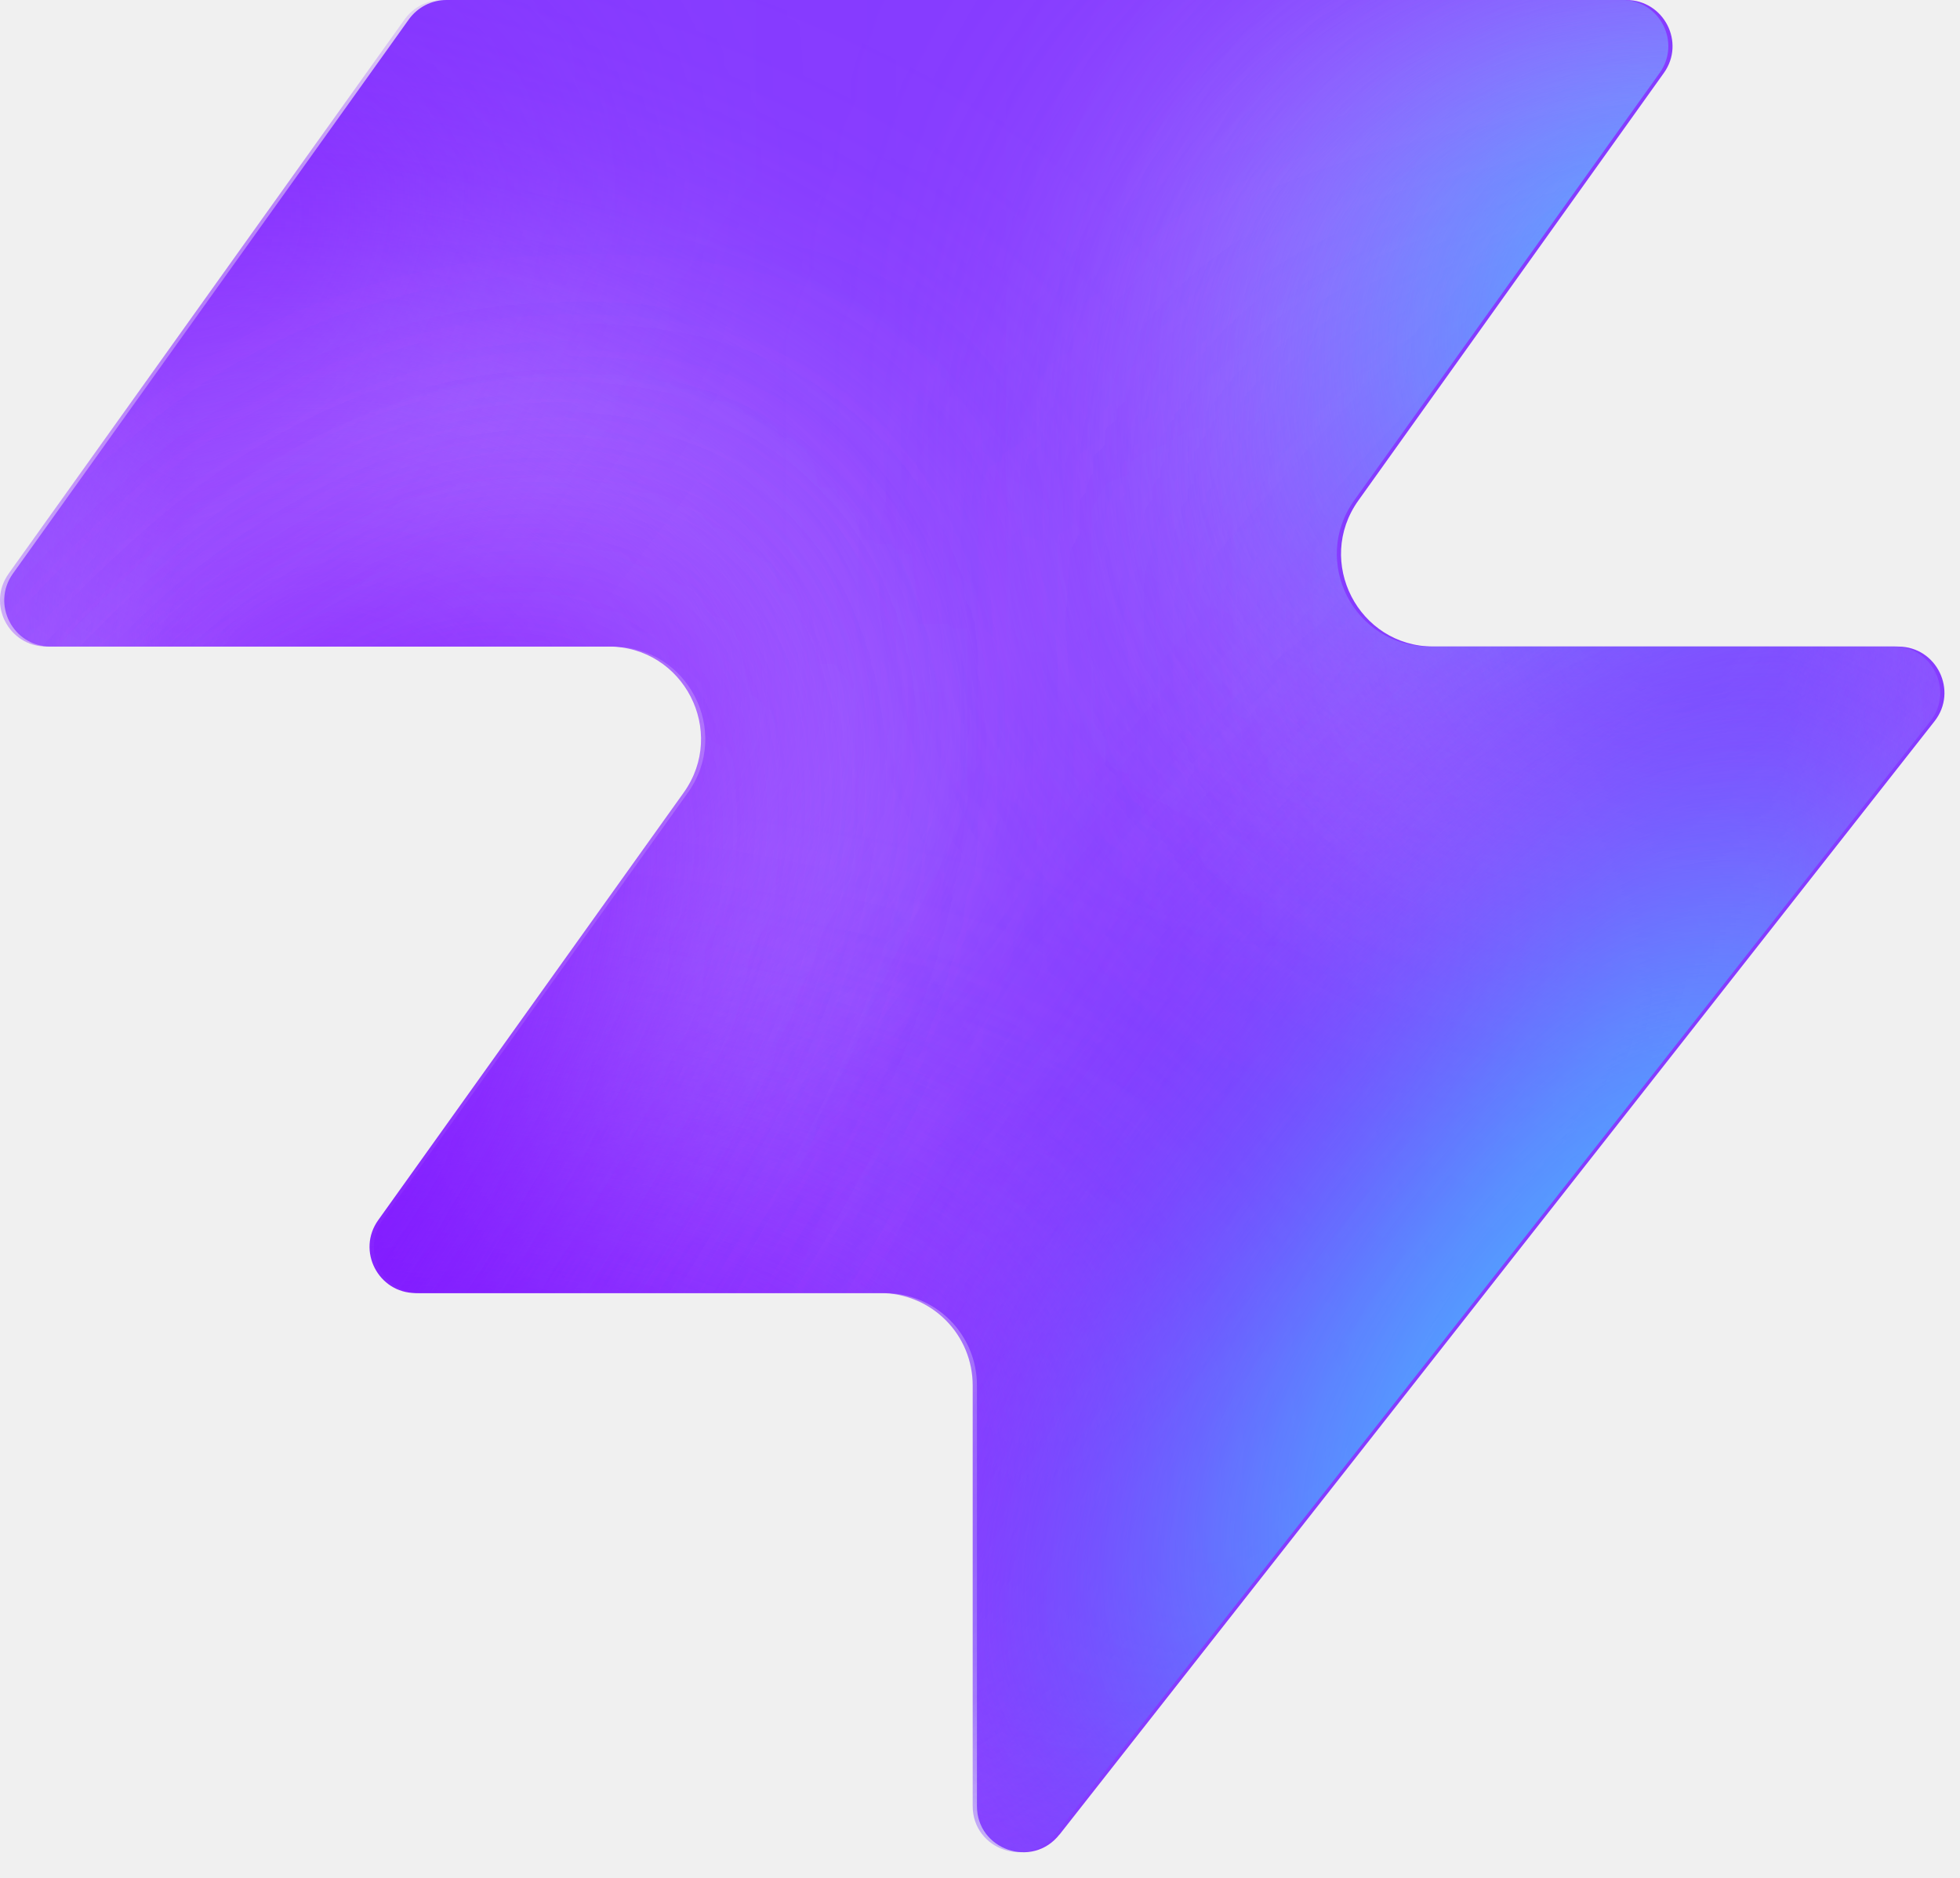
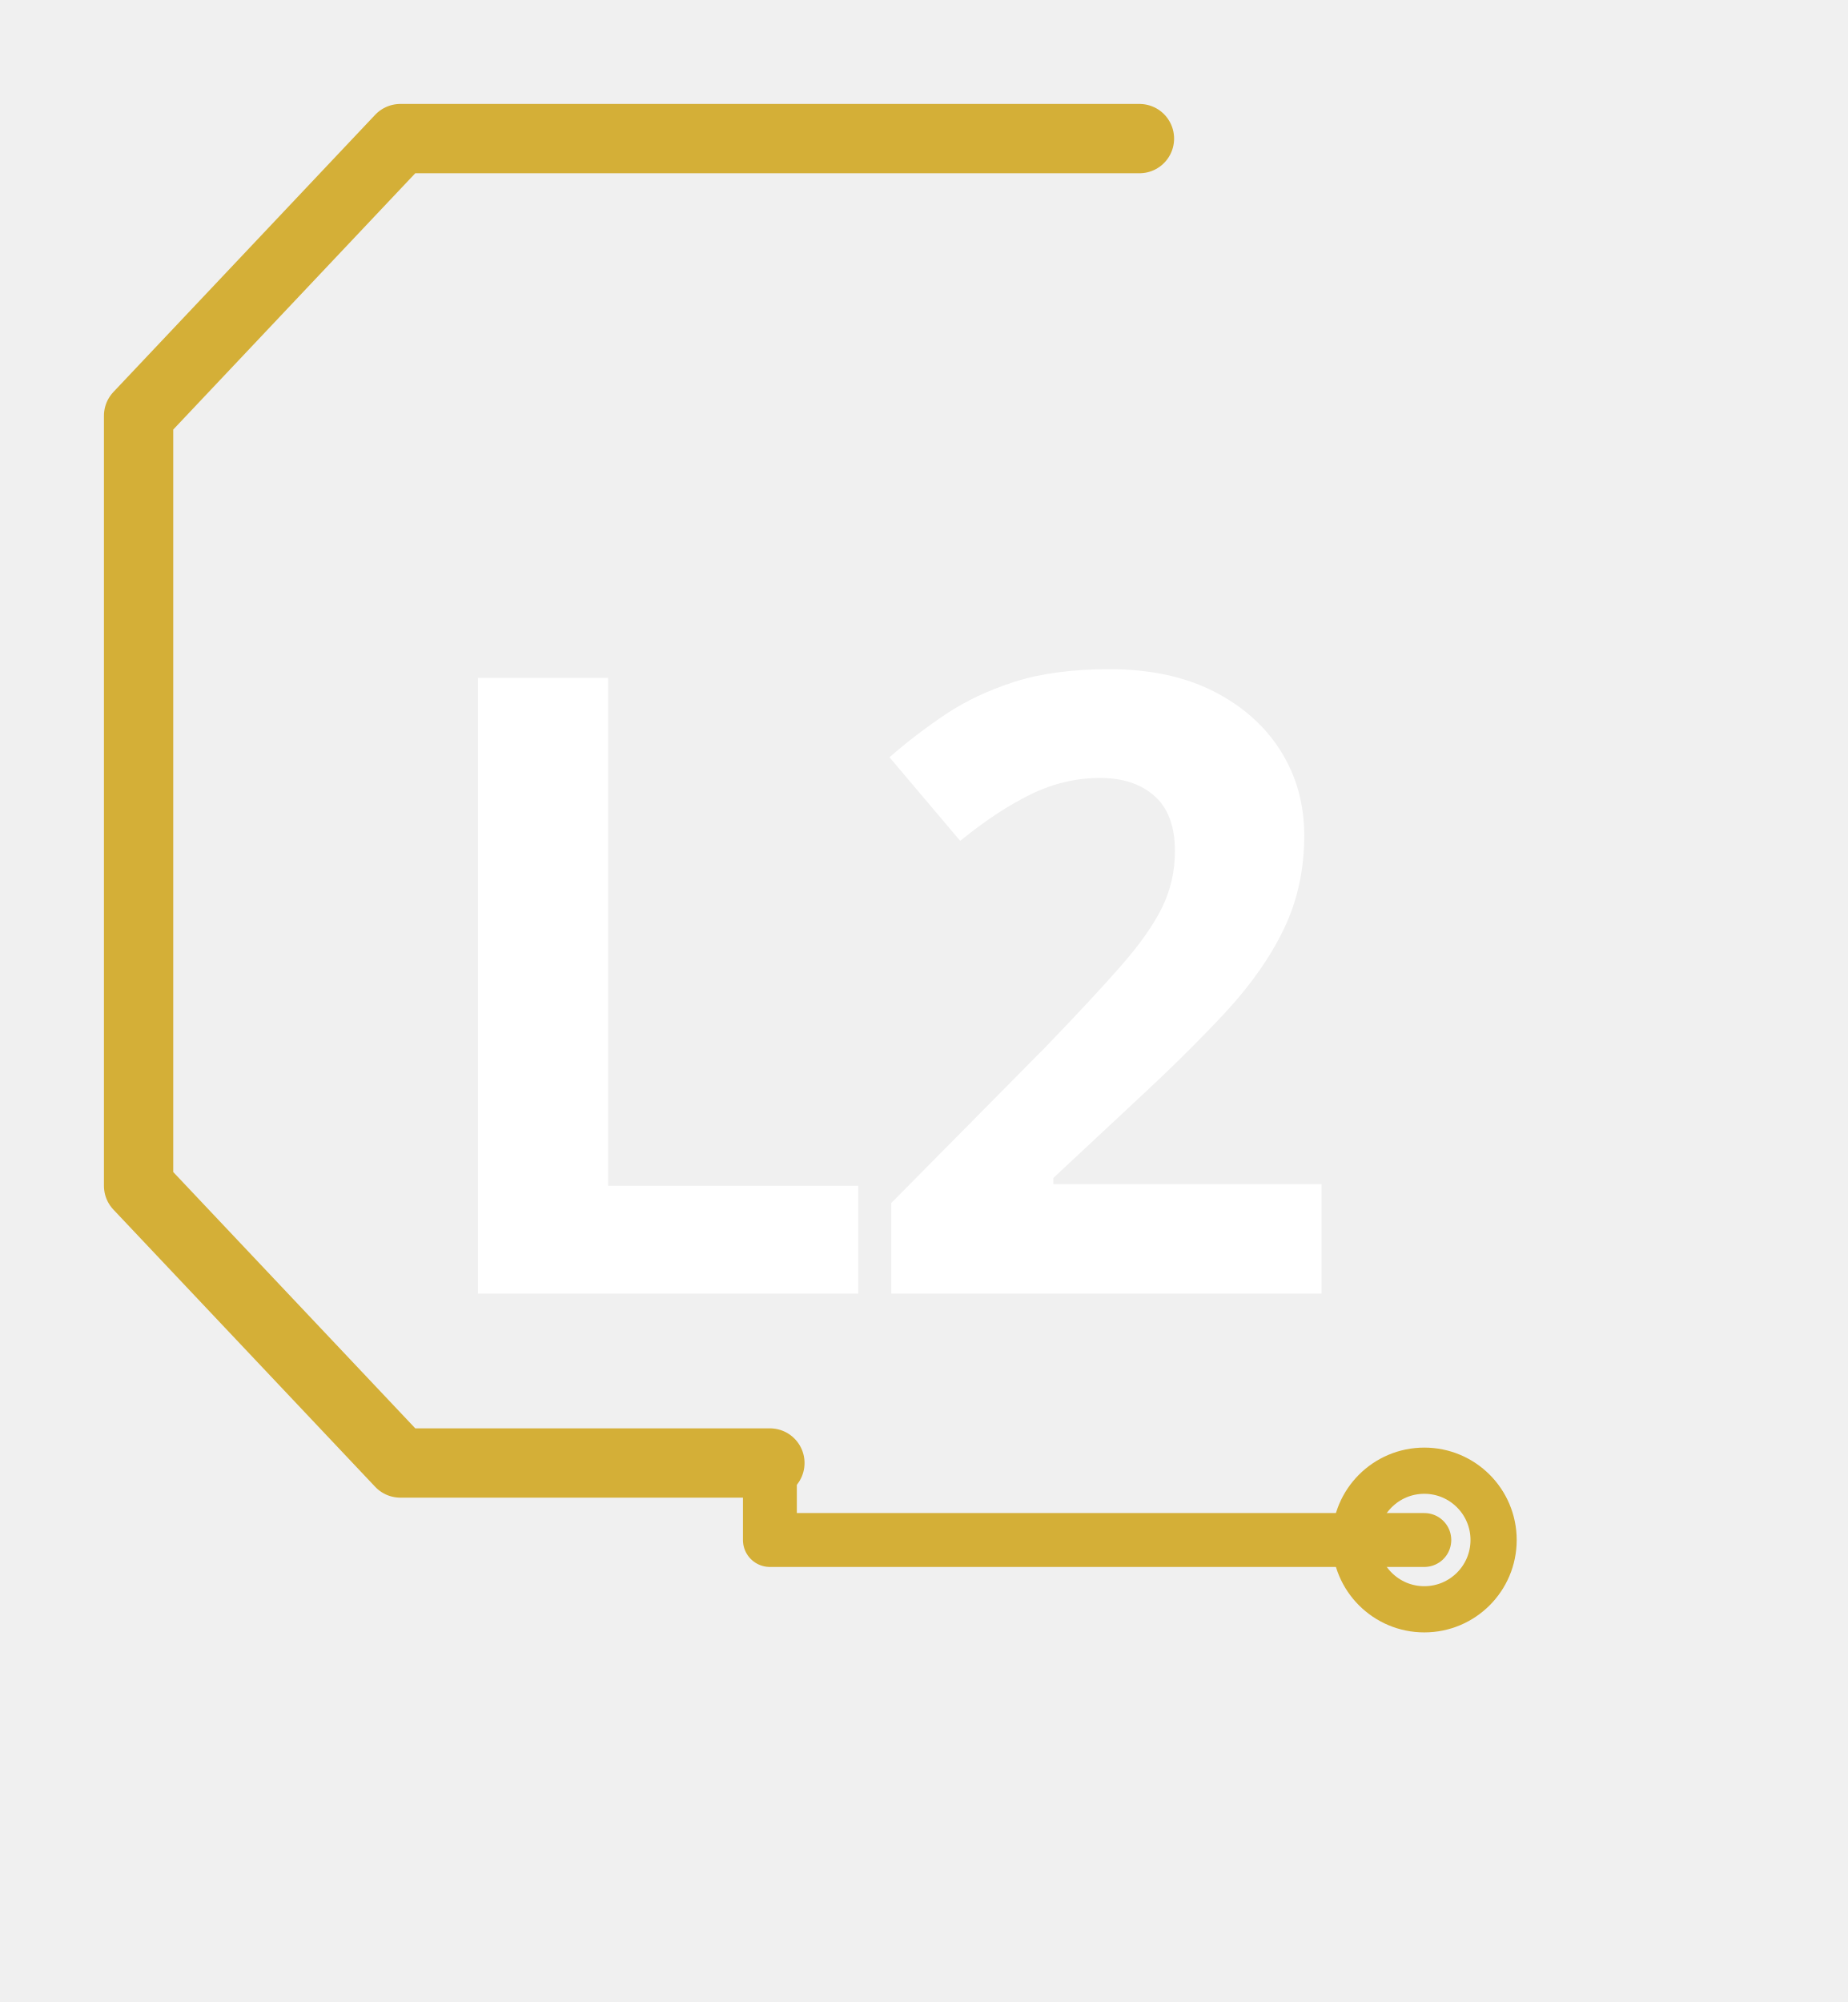
- <svg xmlns="http://www.w3.org/2000/svg" width="48" height="46" fill="none" viewBox="0 0 48 46">
-   <path fill="#863bff" d="M25.946 44.938c-.664.845-2.021.375-2.021-.698V33.937a2.26 2.26 0 0 0-2.262-2.262H10.287c-.92 0-1.456-1.04-.92-1.788l7.48-10.471c1.07-1.497 0-3.578-1.842-3.578H1.237c-.92 0-1.456-1.04-.92-1.788L10.013.474c.214-.297.556-.474.92-.474h28.894c.92 0 1.456 1.04.92 1.788l-7.48 10.471c-1.07 1.498 0 3.579 1.842 3.579h11.377c.943 0 1.473 1.088.89 1.83L25.947 44.94z" style="fill:#863bff;fill:color(display-p3 .525 .23 1);fill-opacity:1" />
-   <mask id="a" width="48" height="46" x="0" y="0" maskUnits="userSpaceOnUse" style="mask-type:alpha">
-     <path fill="#000" d="M25.842 44.938c-.664.844-2.021.375-2.021-.698V33.937a2.26 2.26 0 0 0-2.262-2.262H10.183c-.92 0-1.456-1.04-.92-1.788l7.48-10.471c1.07-1.498 0-3.579-1.842-3.579H1.133c-.92 0-1.456-1.04-.92-1.787L9.91.473c.214-.297.556-.474.92-.474h28.894c.92 0 1.456 1.04.92 1.788l-7.48 10.471c-1.07 1.498 0 3.578 1.842 3.578h11.377c.943 0 1.473 1.088.89 1.832L25.843 44.94z" style="fill:#000;fill-opacity:1" />
-   </mask>
-   <g mask="url(#a)">
-     <g filter="url(#b)">
-       <ellipse cx="5.508" cy="14.704" fill="#ede6ff" rx="5.508" ry="14.704" style="fill:#ede6ff;fill:color(display-p3 .927 .903 1);fill-opacity:1" transform="matrix(.00324 1 1 -.00324 -4.47 31.516)" />
-     </g>
-     <g filter="url(#c)">
-       <ellipse cx="10.399" cy="29.851" fill="#ede6ff" rx="10.399" ry="29.851" style="fill:#ede6ff;fill:color(display-p3 .927 .903 1);fill-opacity:1" transform="matrix(.00324 1 1 -.00324 -39.328 7.883)" />
-     </g>
-     <g filter="url(#d)">
-       <ellipse cx="5.508" cy="30.487" fill="#7e14ff" rx="5.508" ry="30.487" style="fill:#7e14ff;fill:color(display-p3 .492 .077 1);fill-opacity:1" transform="rotate(89.814 -25.913 -14.639)scale(1 -1)" />
-     </g>
-     <g filter="url(#e)">
-       <ellipse cx="5.508" cy="30.599" fill="#7e14ff" rx="5.508" ry="30.599" style="fill:#7e14ff;fill:color(display-p3 .492 .077 1);fill-opacity:1" transform="rotate(89.814 -32.644 -3.334)scale(1 -1)" />
-     </g>
-     <g filter="url(#f)">
-       <ellipse cx="5.508" cy="30.599" fill="#7e14ff" rx="5.508" ry="30.599" style="fill:#7e14ff;fill:color(display-p3 .492 .077 1);fill-opacity:1" transform="matrix(.00324 1 1 -.00324 -34.34 30.47)" />
-     </g>
-     <g filter="url(#g)">
-       <ellipse cx="14.072" cy="22.078" fill="#ede6ff" rx="14.072" ry="22.078" style="fill:#ede6ff;fill:color(display-p3 .927 .903 1);fill-opacity:1" transform="rotate(93.35 24.506 48.493)scale(-1 1)" />
-     </g>
-     <g filter="url(#h)">
-       <ellipse cx="3.47" cy="21.501" fill="#7e14ff" rx="3.47" ry="21.501" style="fill:#7e14ff;fill:color(display-p3 .492 .077 1);fill-opacity:1" transform="rotate(89.009 28.708 47.59)scale(-1 1)" />
-     </g>
-     <g filter="url(#i)">
-       <ellipse cx="3.47" cy="21.501" fill="#7e14ff" rx="3.47" ry="21.501" style="fill:#7e14ff;fill:color(display-p3 .492 .077 1);fill-opacity:1" transform="rotate(89.009 28.708 47.59)scale(-1 1)" />
-     </g>
-     <g filter="url(#j)">
-       <ellipse cx=".387" cy="8.972" fill="#7e14ff" rx="4.407" ry="29.108" style="fill:#7e14ff;fill:color(display-p3 .492 .077 1);fill-opacity:1" transform="rotate(39.51 .387 8.972)" />
-     </g>
-     <g filter="url(#k)">
-       <ellipse cx="47.523" cy="-6.092" fill="#7e14ff" rx="4.407" ry="29.108" style="fill:#7e14ff;fill:color(display-p3 .492 .077 1);fill-opacity:1" transform="rotate(37.892 47.523 -6.092)" />
-     </g>
-     <g filter="url(#l)">
-       <ellipse cx="41.412" cy="6.333" fill="#47bfff" rx="5.971" ry="9.665" style="fill:#47bfff;fill:color(display-p3 .28 .748 1);fill-opacity:1" transform="rotate(37.892 41.412 6.333)" />
-     </g>
-     <g filter="url(#m)">
-       <ellipse cx="-1.879" cy="38.332" fill="#7e14ff" rx="4.407" ry="29.108" style="fill:#7e14ff;fill:color(display-p3 .492 .077 1);fill-opacity:1" transform="rotate(37.892 -1.88 38.332)" />
-     </g>
-     <g filter="url(#n)">
-       <ellipse cx="-1.879" cy="38.332" fill="#7e14ff" rx="4.407" ry="29.108" style="fill:#7e14ff;fill:color(display-p3 .492 .077 1);fill-opacity:1" transform="rotate(37.892 -1.88 38.332)" />
-     </g>
-     <g filter="url(#o)">
-       <ellipse cx="35.651" cy="29.907" fill="#7e14ff" rx="4.407" ry="29.108" style="fill:#7e14ff;fill:color(display-p3 .492 .077 1);fill-opacity:1" transform="rotate(37.892 35.651 29.907)" />
-     </g>
-     <g filter="url(#p)">
-       <ellipse cx="38.418" cy="32.4" fill="#47bfff" rx="5.971" ry="15.297" style="fill:#47bfff;fill:color(display-p3 .28 .748 1);fill-opacity:1" transform="rotate(37.892 38.418 32.4)" />
-     </g>
-   </g>
-   <defs>
-     <filter id="b" width="60.045" height="41.654" x="-19.77" y="16.149" color-interpolation-filters="sRGB" filterUnits="userSpaceOnUse">
-       <feFlood flood-opacity="0" result="BackgroundImageFix" />
-       <feBlend in="SourceGraphic" in2="BackgroundImageFix" result="shape" />
-       <feGaussianBlur result="effect1_foregroundBlur_2002_17158" stdDeviation="7.659" />
-     </filter>
-     <filter id="c" width="90.34" height="51.437" x="-54.613" y="-7.533" color-interpolation-filters="sRGB" filterUnits="userSpaceOnUse">
-       <feFlood flood-opacity="0" result="BackgroundImageFix" />
-       <feBlend in="SourceGraphic" in2="BackgroundImageFix" result="shape" />
-       <feGaussianBlur result="effect1_foregroundBlur_2002_17158" stdDeviation="7.659" />
-     </filter>
-     <filter id="d" width="79.355" height="29.4" x="-49.64" y="2.03" color-interpolation-filters="sRGB" filterUnits="userSpaceOnUse">
-       <feFlood flood-opacity="0" result="BackgroundImageFix" />
-       <feBlend in="SourceGraphic" in2="BackgroundImageFix" result="shape" />
-       <feGaussianBlur result="effect1_foregroundBlur_2002_17158" stdDeviation="4.596" />
-     </filter>
-     <filter id="e" width="79.579" height="29.4" x="-45.045" y="20.029" color-interpolation-filters="sRGB" filterUnits="userSpaceOnUse">
-       <feFlood flood-opacity="0" result="BackgroundImageFix" />
-       <feBlend in="SourceGraphic" in2="BackgroundImageFix" result="shape" />
-       <feGaussianBlur result="effect1_foregroundBlur_2002_17158" stdDeviation="4.596" />
-     </filter>
-     <filter id="f" width="79.579" height="29.4" x="-43.513" y="21.178" color-interpolation-filters="sRGB" filterUnits="userSpaceOnUse">
-       <feFlood flood-opacity="0" result="BackgroundImageFix" />
-       <feBlend in="SourceGraphic" in2="BackgroundImageFix" result="shape" />
-       <feGaussianBlur result="effect1_foregroundBlur_2002_17158" stdDeviation="4.596" />
-     </filter>
-     <filter id="g" width="74.749" height="58.852" x="15.756" y="-17.901" color-interpolation-filters="sRGB" filterUnits="userSpaceOnUse">
-       <feFlood flood-opacity="0" result="BackgroundImageFix" />
-       <feBlend in="SourceGraphic" in2="BackgroundImageFix" result="shape" />
-       <feGaussianBlur result="effect1_foregroundBlur_2002_17158" stdDeviation="7.659" />
-     </filter>
-     <filter id="h" width="61.377" height="25.362" x="23.548" y="2.284" color-interpolation-filters="sRGB" filterUnits="userSpaceOnUse">
-       <feFlood flood-opacity="0" result="BackgroundImageFix" />
-       <feBlend in="SourceGraphic" in2="BackgroundImageFix" result="shape" />
-       <feGaussianBlur result="effect1_foregroundBlur_2002_17158" stdDeviation="4.596" />
-     </filter>
-     <filter id="i" width="61.377" height="25.362" x="23.548" y="2.284" color-interpolation-filters="sRGB" filterUnits="userSpaceOnUse">
-       <feFlood flood-opacity="0" result="BackgroundImageFix" />
-       <feBlend in="SourceGraphic" in2="BackgroundImageFix" result="shape" />
-       <feGaussianBlur result="effect1_foregroundBlur_2002_17158" stdDeviation="4.596" />
-     </filter>
-     <filter id="j" width="56.045" height="63.649" x="-27.636" y="-22.853" color-interpolation-filters="sRGB" filterUnits="userSpaceOnUse">
-       <feFlood flood-opacity="0" result="BackgroundImageFix" />
-       <feBlend in="SourceGraphic" in2="BackgroundImageFix" result="shape" />
-       <feGaussianBlur result="effect1_foregroundBlur_2002_17158" stdDeviation="4.596" />
-     </filter>
-     <filter id="k" width="54.814" height="64.646" x="20.116" y="-38.415" color-interpolation-filters="sRGB" filterUnits="userSpaceOnUse">
-       <feFlood flood-opacity="0" result="BackgroundImageFix" />
-       <feBlend in="SourceGraphic" in2="BackgroundImageFix" result="shape" />
-       <feGaussianBlur result="effect1_foregroundBlur_2002_17158" stdDeviation="4.596" />
-     </filter>
-     <filter id="l" width="33.541" height="35.313" x="24.641" y="-11.323" color-interpolation-filters="sRGB" filterUnits="userSpaceOnUse">
-       <feFlood flood-opacity="0" result="BackgroundImageFix" />
-       <feBlend in="SourceGraphic" in2="BackgroundImageFix" result="shape" />
-       <feGaussianBlur result="effect1_foregroundBlur_2002_17158" stdDeviation="4.596" />
-     </filter>
-     <filter id="m" width="54.814" height="64.646" x="-29.286" y="6.009" color-interpolation-filters="sRGB" filterUnits="userSpaceOnUse">
-       <feFlood flood-opacity="0" result="BackgroundImageFix" />
-       <feBlend in="SourceGraphic" in2="BackgroundImageFix" result="shape" />
-       <feGaussianBlur result="effect1_foregroundBlur_2002_17158" stdDeviation="4.596" />
-     </filter>
-     <filter id="n" width="54.814" height="64.646" x="-29.286" y="6.009" color-interpolation-filters="sRGB" filterUnits="userSpaceOnUse">
-       <feFlood flood-opacity="0" result="BackgroundImageFix" />
-       <feBlend in="SourceGraphic" in2="BackgroundImageFix" result="shape" />
-       <feGaussianBlur result="effect1_foregroundBlur_2002_17158" stdDeviation="4.596" />
-     </filter>
-     <filter id="o" width="54.814" height="64.646" x="8.244" y="-2.416" color-interpolation-filters="sRGB" filterUnits="userSpaceOnUse">
-       <feFlood flood-opacity="0" result="BackgroundImageFix" />
-       <feBlend in="SourceGraphic" in2="BackgroundImageFix" result="shape" />
-       <feGaussianBlur result="effect1_foregroundBlur_2002_17158" stdDeviation="4.596" />
-     </filter>
-     <filter id="p" width="39.409" height="43.623" x="18.713" y="10.588" color-interpolation-filters="sRGB" filterUnits="userSpaceOnUse">
-       <feFlood flood-opacity="0" result="BackgroundImageFix" />
-       <feBlend in="SourceGraphic" in2="BackgroundImageFix" result="shape" />
-       <feGaussianBlur result="effect1_foregroundBlur_2002_17158" stdDeviation="4.596" />
-     </filter>
-   </defs>
+ <svg xmlns="http://www.w3.org/2000/svg" viewBox="0 0 240 260" fill="none">
+   <path d="M 148,18 L 52,18 L 18,54 L 18,154 L 52,190 L 100,190" stroke="#D4AF37" stroke-width="9" stroke-linecap="round" stroke-linejoin="round" />
+   <path d="M 100,190 L 100,200 L 185,200" stroke="#D4AF37" stroke-width="7" stroke-linecap="round" stroke-linejoin="round" />
+   <circle cx="185" cy="200" r="9" stroke="#D4AF37" stroke-width="6" fill="none" />
+   <text x="52" y="168" font-family="'Inter Tight', sans-serif" font-weight="900" font-size="112" letter-spacing="-4" fill="#FFFFFF">L2</text>
</svg>
